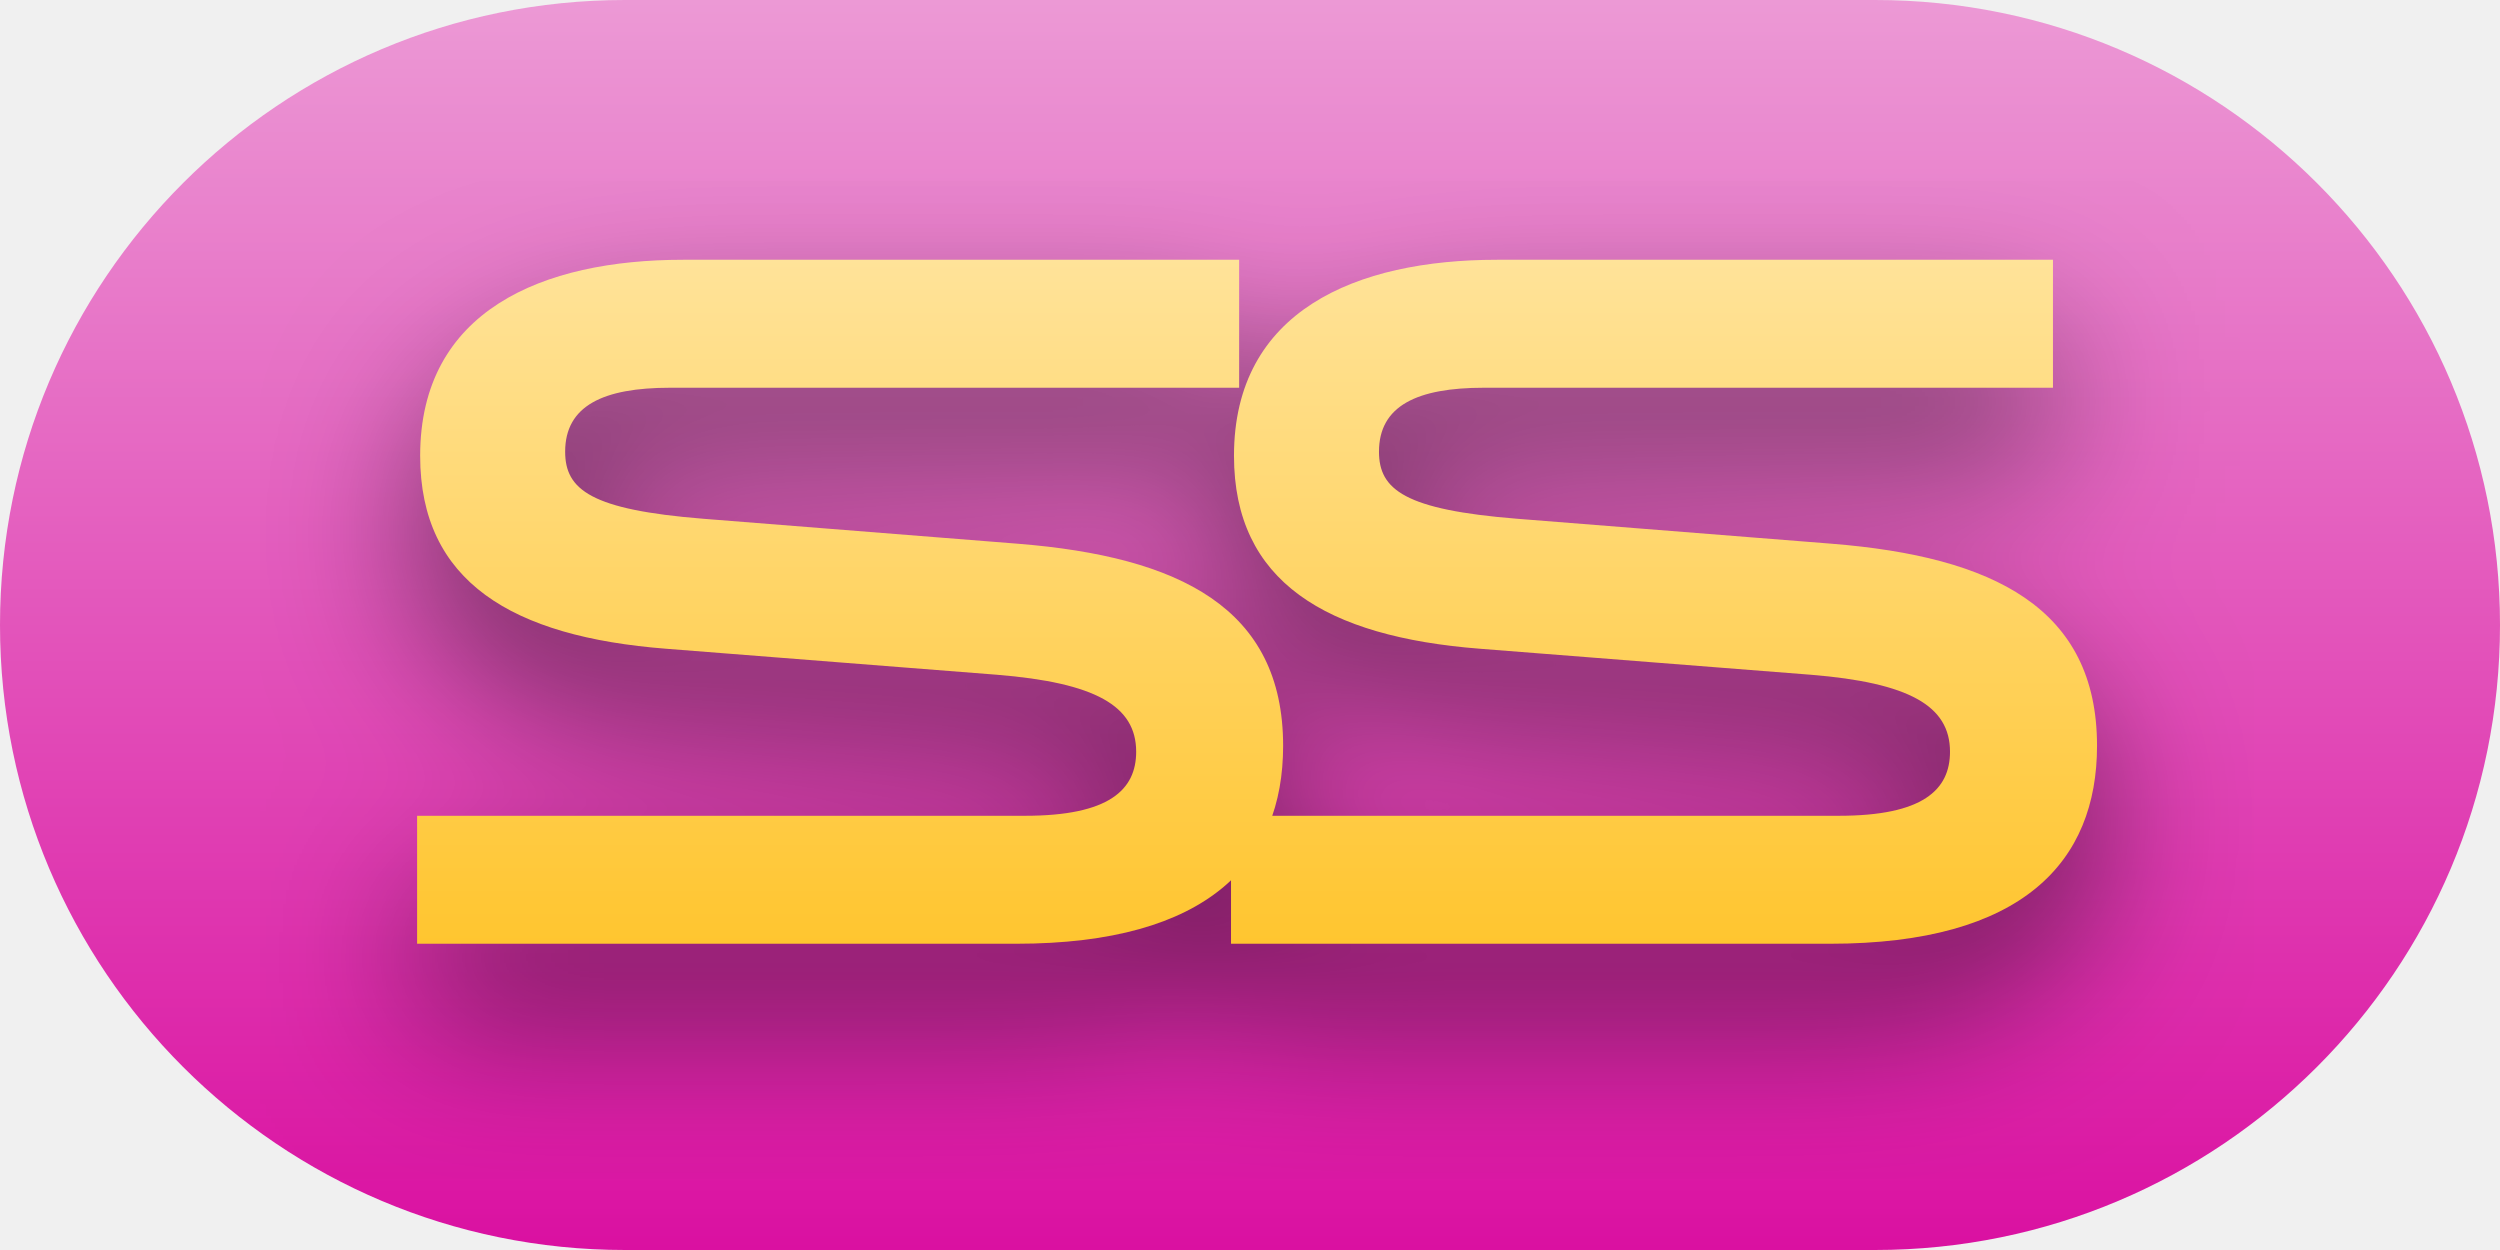
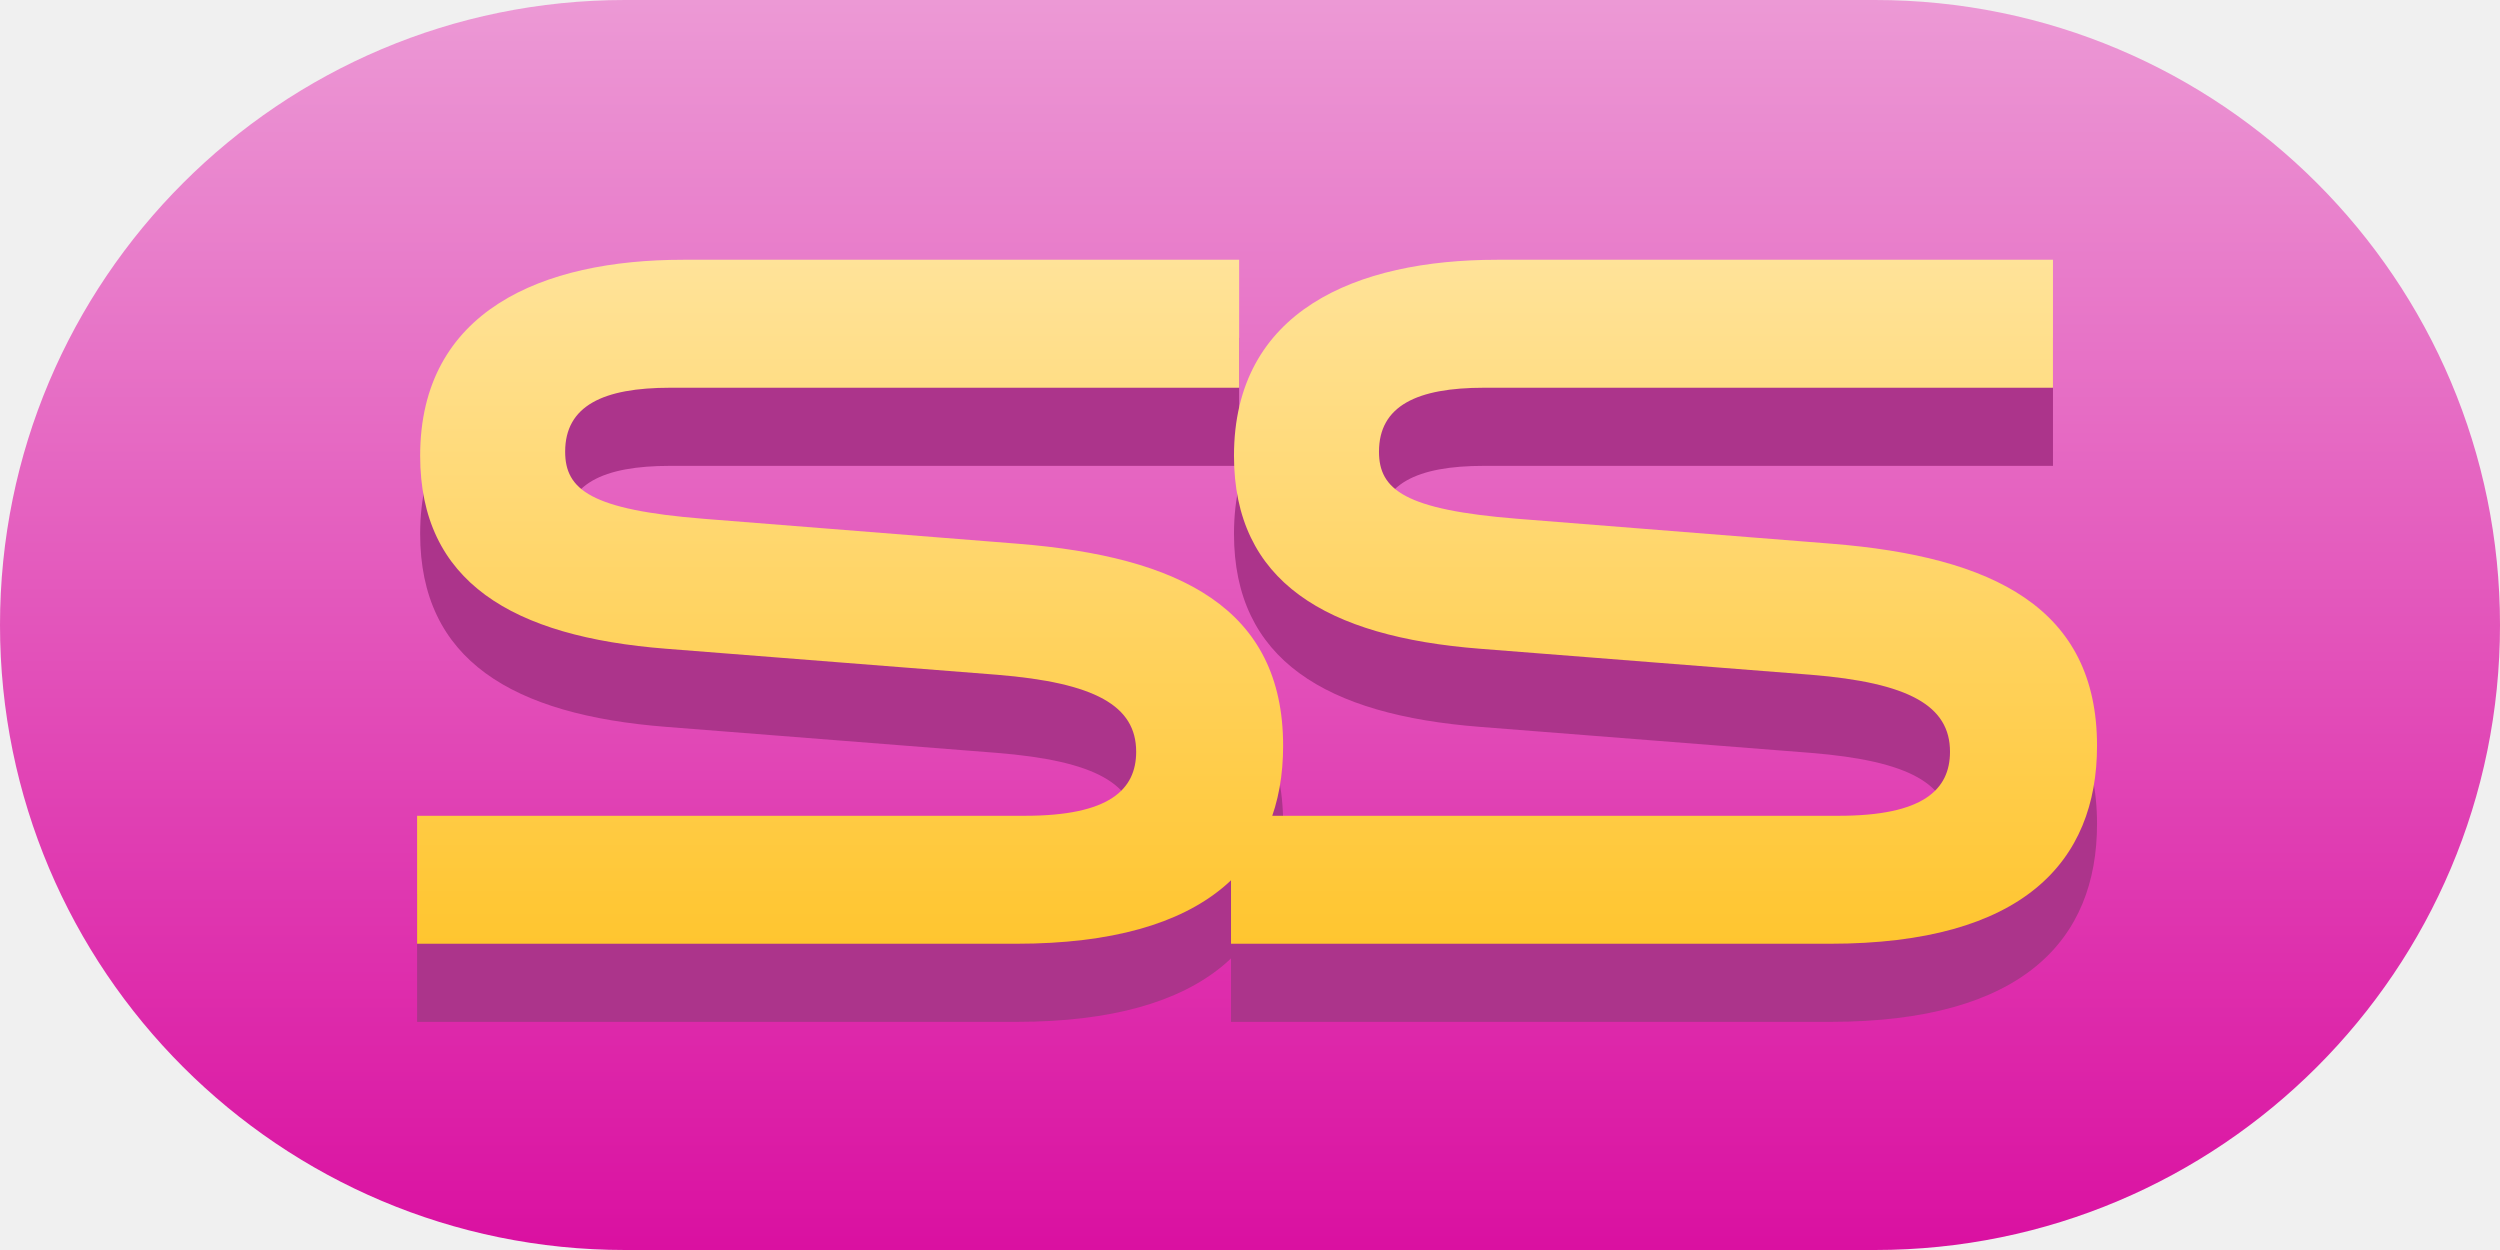
<svg xmlns="http://www.w3.org/2000/svg" width="32" height="16" viewBox="0 0 32 16" fill="none">
-   <rect width="32" height="16" rx="8" fill="url(#paint0_linear)" />
-   <g filter="url(#filter0_d)">
+   <g clip-path="url(#clip0)">
+     <rect width="32" height="16" rx="8" fill="url(#paint0_linear)" />
+     <path d="M5.339 11.442V13.08H13.007C15.477 13.08 16.424 12.03 16.424 10.546C16.424 8.779 15.093 8.126 13.032 7.96L9 7.64C7.566 7.525 7.234 7.269 7.234 6.782C7.234 6.194 7.72 5.963 8.578 5.963H15.861V4.325H8.744C6.939 4.325 5.378 4.978 5.378 6.834C5.378 8.446 6.555 9.15 8.527 9.304L12.763 9.637C14.018 9.739 14.543 10.034 14.543 10.623C14.543 11.109 14.197 11.442 13.122 11.442H5.339ZM15.757 11.442V13.08H23.424C25.894 13.08 26.842 12.03 26.842 10.546C26.842 8.779 25.51 8.126 23.45 7.96L19.418 7.64C17.984 7.525 17.651 7.269 17.651 6.782C17.651 6.194 18.138 5.963 18.995 5.963H26.278V4.325H19.162C17.357 4.325 15.795 4.978 15.795 6.834C15.795 8.446 16.973 9.15 18.944 9.304L23.181 9.637C24.435 9.739 24.96 10.034 24.96 10.623C24.96 11.109 24.614 11.442 23.539 11.442H15.757Z" fill="#AC348B" />
    <path d="M5.339 10.442V12.08H13.007C15.477 12.08 16.424 11.03 16.424 9.546C16.424 7.779 15.093 7.126 13.032 6.96L9 6.64C7.566 6.525 7.234 6.269 7.234 5.782C7.234 5.194 7.72 4.963 8.578 4.963H15.861V3.325H8.744C6.939 3.325 5.378 3.978 5.378 5.834C5.378 7.446 6.555 8.15 8.527 8.304L12.763 8.637C14.018 8.739 14.543 9.034 14.543 9.622C14.543 10.109 14.197 10.442 13.122 10.442H5.339ZM15.757 10.442V12.08H23.424C25.894 12.08 26.842 11.03 26.842 9.546C26.842 7.779 25.51 7.126 23.45 6.96L19.418 6.64C17.984 6.525 17.651 6.269 17.651 5.782C17.651 5.194 18.138 4.963 18.995 4.963H26.278V3.325H19.162C17.357 3.325 15.795 3.978 15.795 5.834C15.795 7.446 16.973 8.15 18.944 8.304L23.181 8.637C24.435 8.739 24.96 9.034 24.96 9.622C24.96 10.109 24.614 10.442 23.539 10.442H15.757Z" fill="url(#paint1_linear)" />
  </g>
  <defs>
-     <filter id="filter0_d" x="3.339" y="2.325" width="25.502" height="12.755" filterUnits="userSpaceOnUse" color-interpolation-filters="sRGB">
-       <feFlood flood-opacity="0" result="BackgroundImageFix" />
-       <feColorMatrix in="SourceAlpha" type="matrix" values="0 0 0 0 0 0 0 0 0 0 0 0 0 0 0 0 0 0 127 0" />
-       <feOffset dy="1" />
-       <feGaussianBlur stdDeviation="1" />
-       <feColorMatrix type="matrix" values="0 0 0 0 0 0 0 0 0 0 0 0 0 0 0 0 0 0 0.5 0" />
-       <feBlend mode="normal" in2="BackgroundImageFix" result="effect1_dropShadow" />
-       <feBlend mode="normal" in="SourceGraphic" in2="effect1_dropShadow" result="shape" />
-     </filter>
    <linearGradient id="paint0_linear" x1="16" y1="0" x2="16" y2="16" gradientUnits="userSpaceOnUse">
      <stop stop-color="#EC99D5" />
      <stop offset="1" stop-color="#DA10A1" />
    </linearGradient>
    <linearGradient id="paint1_linear" x1="16" y1="2.08" x2="16" y2="16" gradientUnits="userSpaceOnUse">
      <stop stop-color="#FFE7A8" />
      <stop offset="1" stop-color="#FFB800" />
    </linearGradient>
+     <clipPath id="clip0">
+       <rect width="32" height="16" fill="white" />
+     </clipPath>
  </defs>
</svg>
